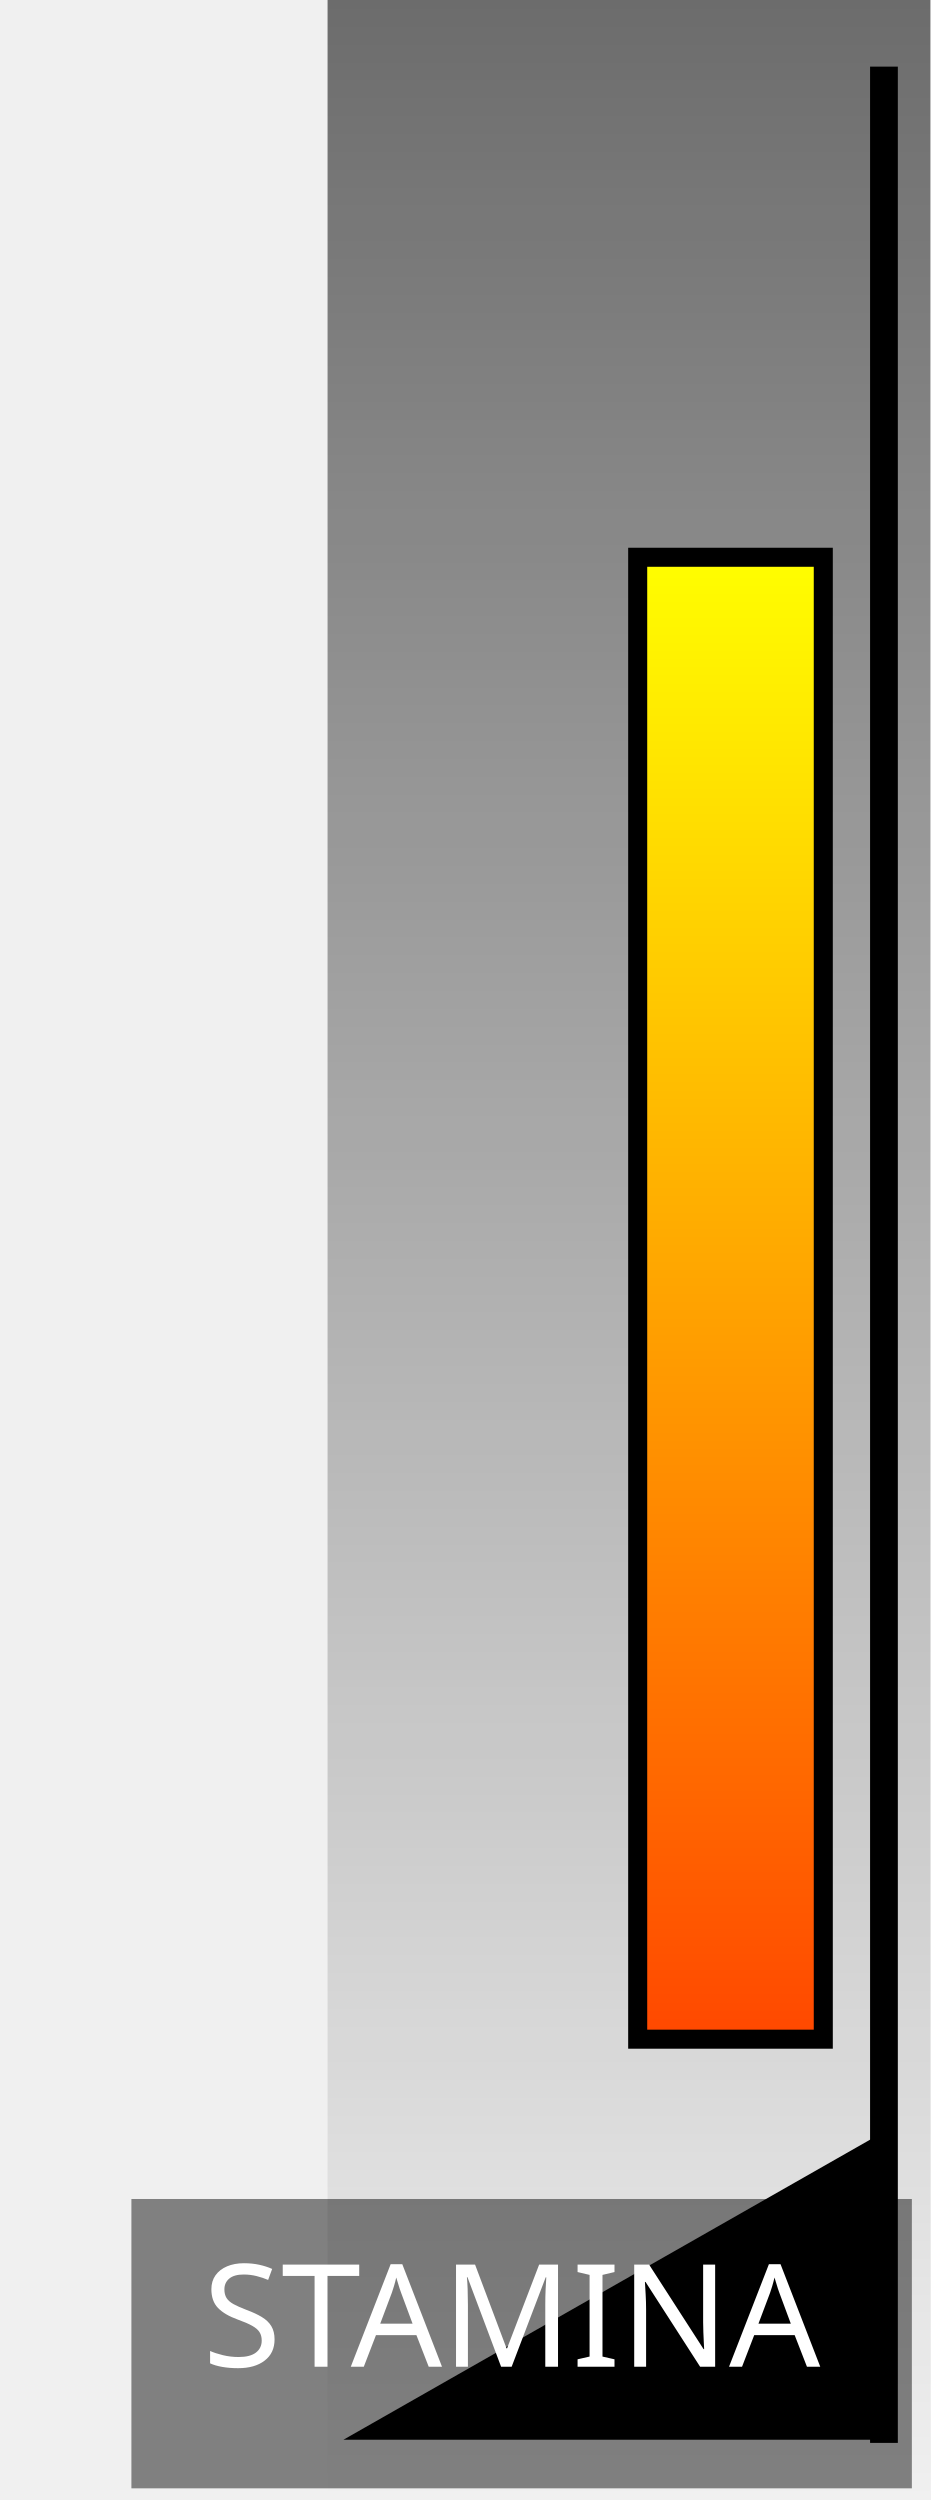
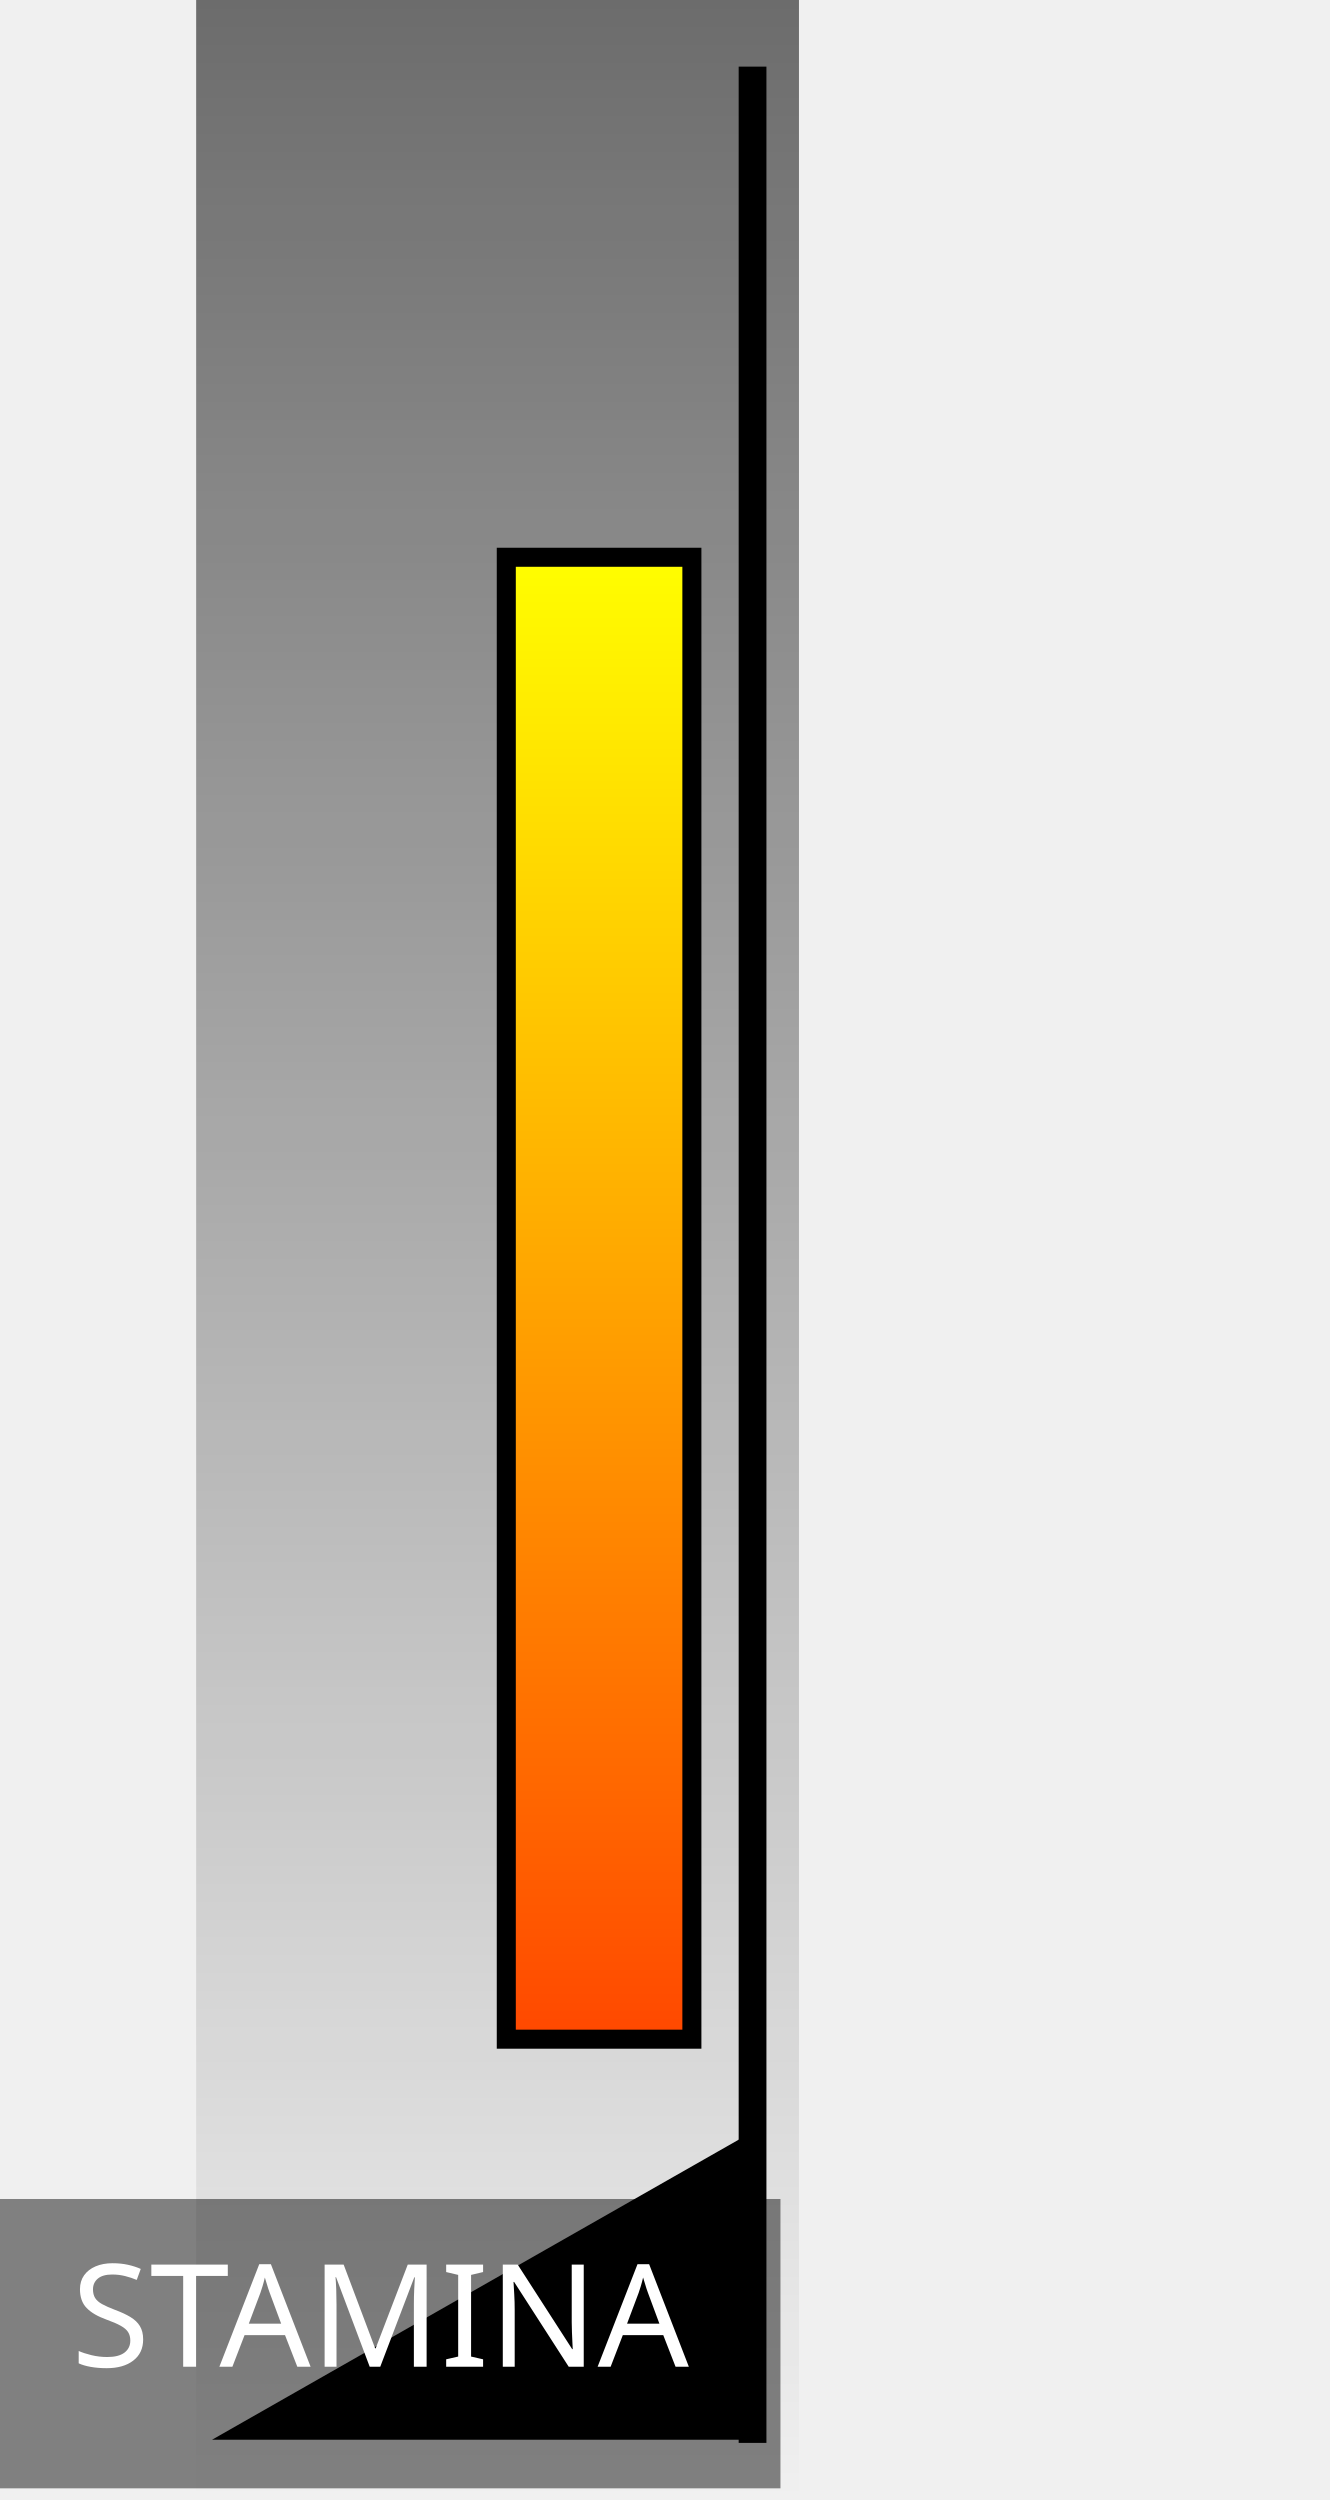
- <svg xmlns="http://www.w3.org/2000/svg" version="1.1" width="48.875" height="131.333" viewBox="0,0,48.875,131.333">
+ <svg xmlns="http://www.w3.org/2000/svg" version="1.1" width="69.847" height="131.333" viewBox="0,0,69.847,131.333">
  <defs>
    <linearGradient x1="314.667" y1="121.5" x2="314.667" y2="252.833" gradientUnits="userSpaceOnUse" id="color-1">
      <stop offset="0" stop-color="#000000" stop-opacity="0.549" />
      <stop offset="1" stop-color="#000000" stop-opacity="0" />
    </linearGradient>
    <linearGradient x1="320" y1="150.775" x2="320" y2="228.625" gradientUnits="userSpaceOnUse" id="color-2">
      <stop offset="0" stop-color="#fffe00" />
      <stop offset="1" stop-color="#ff4800" />
    </linearGradient>
    <linearGradient x1="281.75" y1="128.498" x2="281.75" y2="128.502" gradientUnits="userSpaceOnUse" id="color-3">
      <stop offset="0" stop-color="#fffe00" />
      <stop offset="1" stop-color="#ff4800" />
    </linearGradient>
  </defs>
-   <g transform="translate(-281.625,-121.5)">
+   <g transform="translate(-288.5281,-121.5)">
    <g stroke-miterlimit="10">
      <path d="M288.528,252.22v-15.2h41v15.2z" fill-opacity="0.467" fill="#000000" stroke="none" stroke-width="0" />
      <path d="M298.833,252.833v-131.333h31.667v131.333z" fill="url(#color-1)" stroke="none" stroke-width="0" />
      <path d="M299.667,249.667l28.667,-16.333v16.333z" fill="#000000" stroke="none" stroke-width="0" />
      <path d="M327.333,249.833v-124.833h1.458v124.833z" fill="#000000" stroke="none" stroke-width="0" />
      <text transform="translate(292.2775,245.8321) scale(0.18781,0.18781)" font-size="40" xml:space="preserve" fill="#ffffff" stroke="none" stroke-width="1" font-family="Pixel" font-weight="normal" text-anchor="start">
        <tspan x="0" dy="0">STAMINA</tspan>
      </text>
      <path d="M315.125,228.625v-77.85h9.75v77.85z" fill="url(#color-2)" stroke="#000000" stroke-width="1" />
      <path d="M281.875,128.5v0h-0.25v0z" fill="url(#color-3)" stroke="none" stroke-width="0" />
    </g>
  </g>
</svg>
